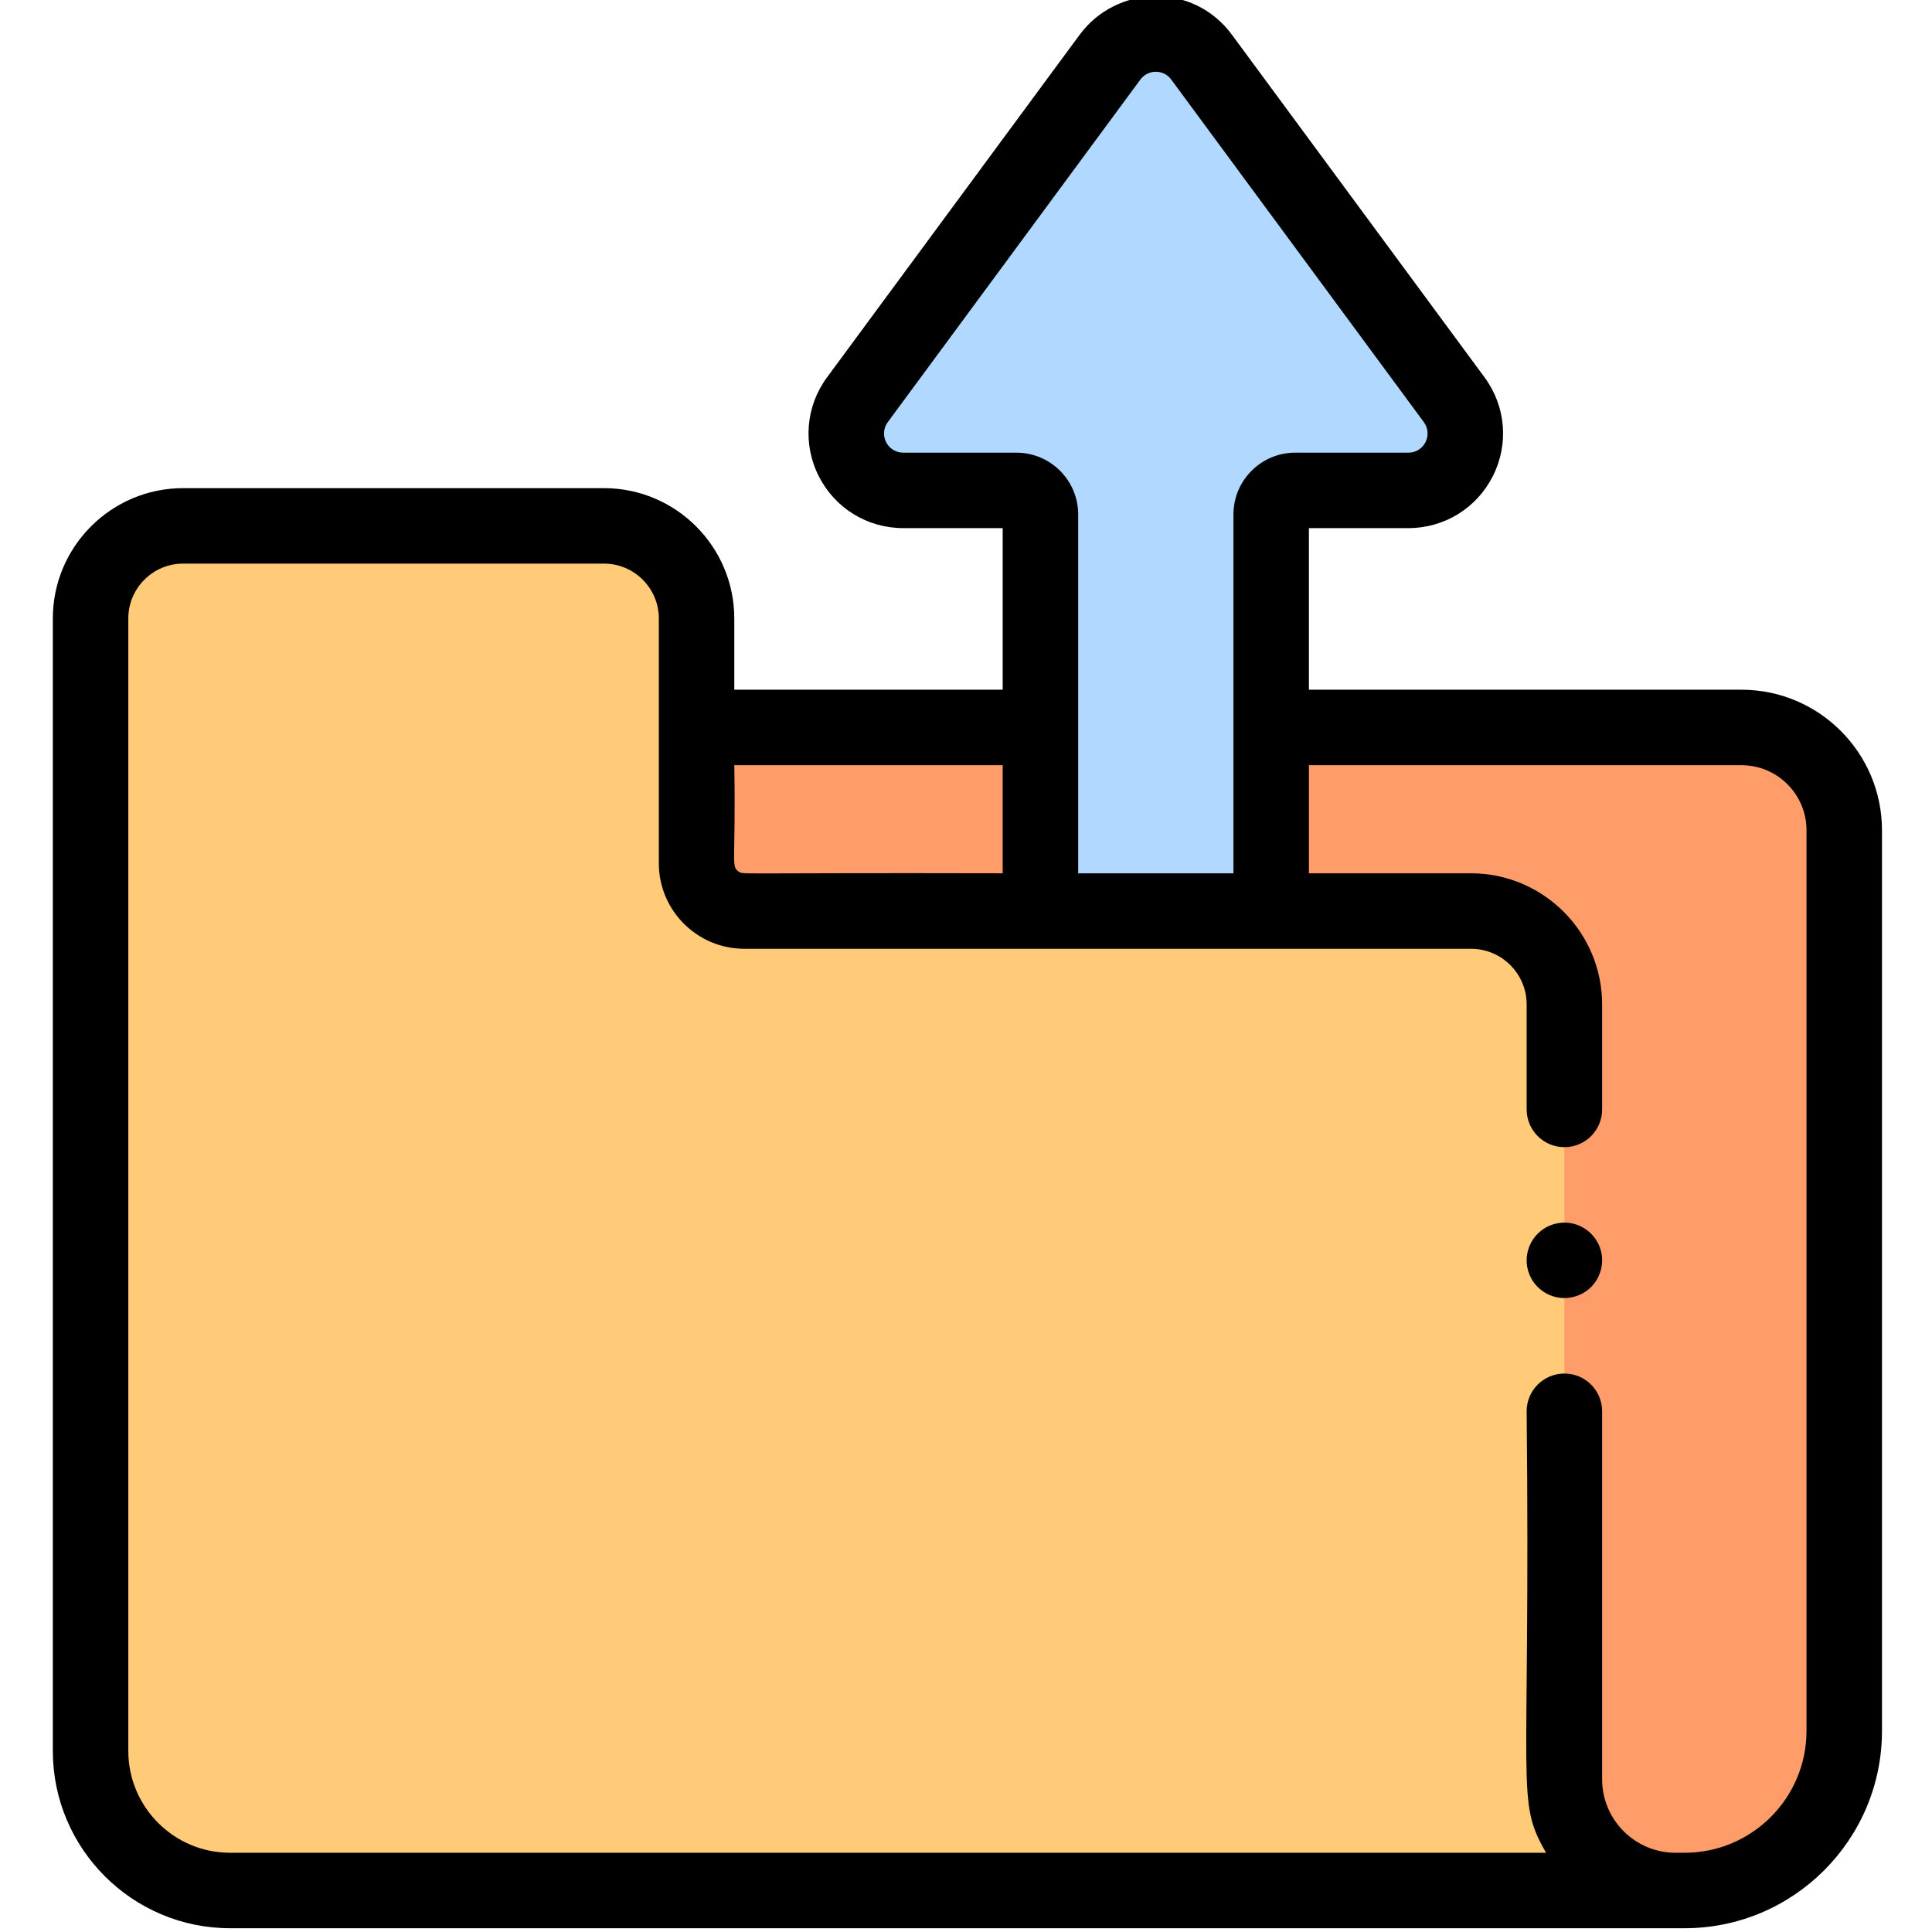
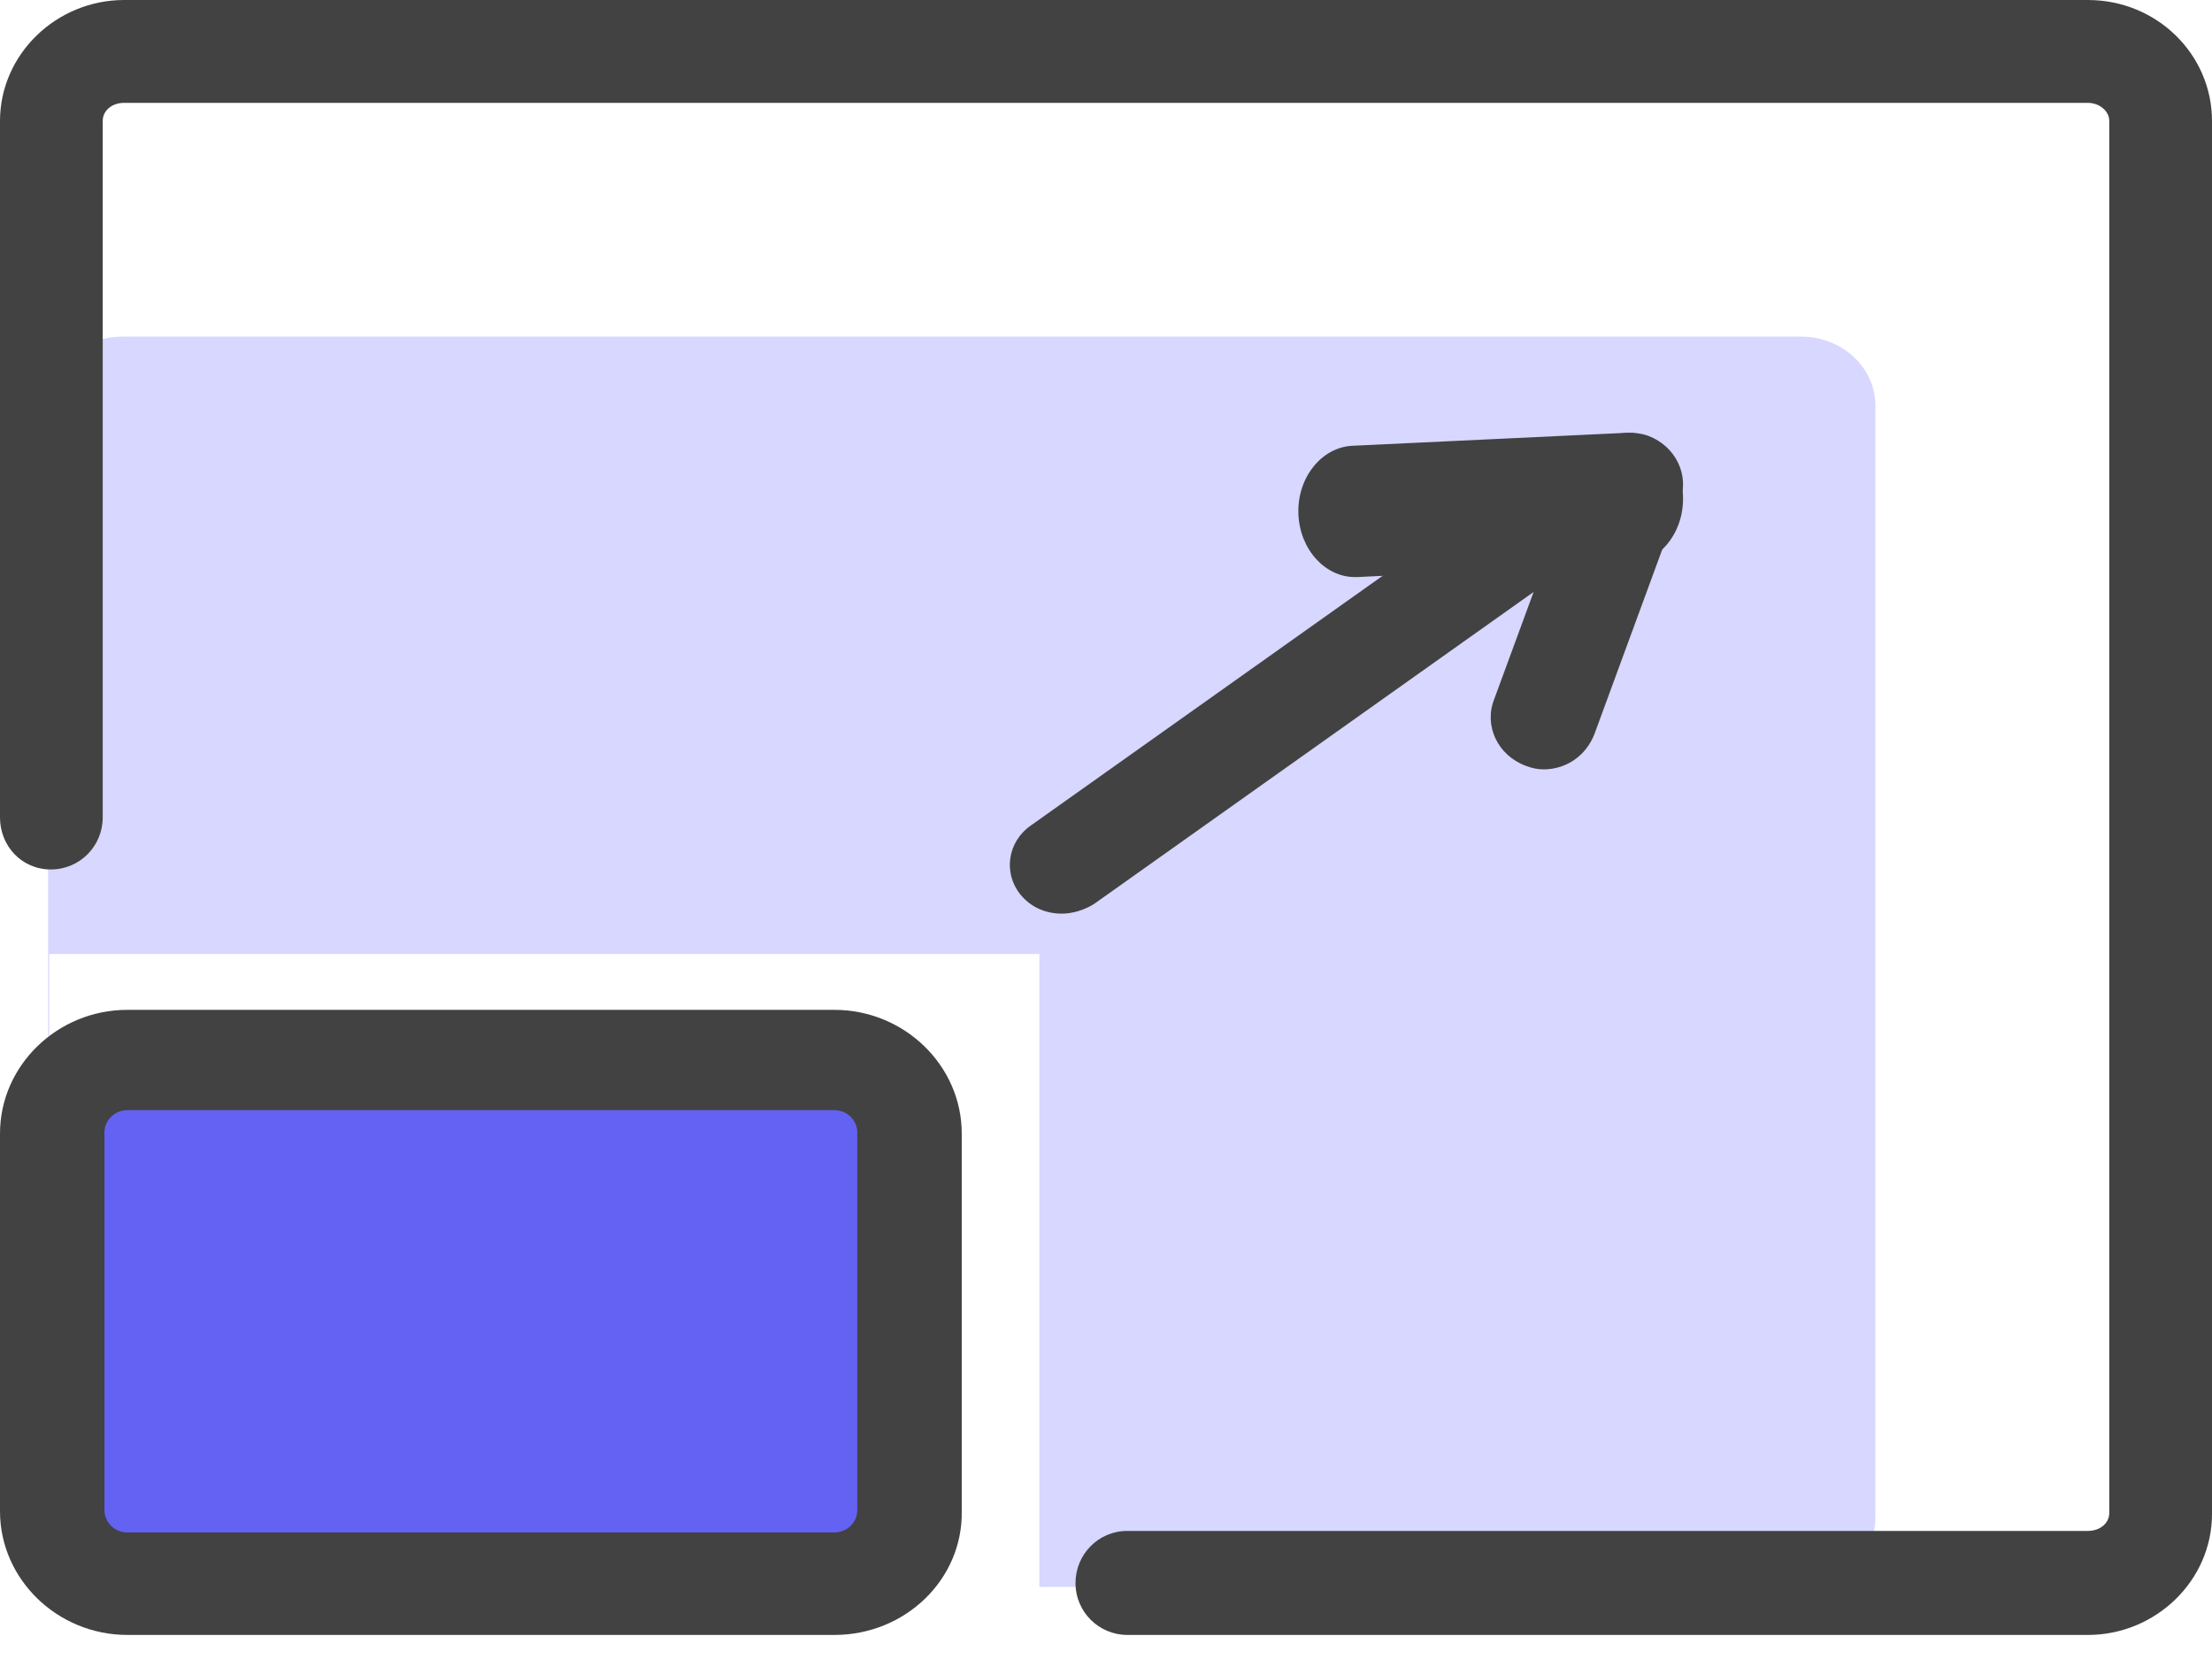
- <svg xmlns="http://www.w3.org/2000/svg" height="511pt" viewBox="-13 1 511 511.999" width="511pt">
-   <path d="m432.949 502h-366.879v-308.219h381.941c15.039 0 27.23 12.191 27.23 27.23v238.695c0 23.355-18.934 42.293-42.293 42.293zm0 0" fill="#ff9d6a" />
-   <path d="m371.871 106.926-66.934-90.773c-6.027-8.176-18.25-8.176-24.277 0l-66.934 90.773c-7.344 9.957-.234 24.031 12.137 24.031h29.996c3.516 0 6.363 2.852 6.363 6.367v133.379h61.148v-133.379c0-3.516 2.852-6.367 6.367-6.367h29.992c12.375 0 19.48-14.074 12.141-24.031zm0 0" fill="#b1d9ff" />
-   <path d="m401.078 472.539v-205.344c0-13.676-11.086-24.762-24.762-24.762h-192.574c-6.984 0-12.645-5.664-12.645-12.648v-64.887c0-13.551-10.984-24.535-24.535-24.535h-111.531c-13.547 0-24.531 10.984-24.531 24.535v300.109c0 20.43 16.559 36.988 36.988 36.988h383.051c-16.27.004-29.461-13.188-29.461-29.457zm0 0" fill="#ffcb78" />
-   <path d="m399.125 325.207c-6.238 1.27-9.684 7.848-7.281 13.617 2.039 4.98 7.848 7.578 13.059 5.41 3.172-1.32 5.32-4.027 5.98-7.277 1.414-6.965-4.797-13.152-11.758-11.75zm0 0" />
-   <path d="m448.012 183.781h-114.637v-42.824h26.355c9.52 0 18.098-5.277 22.387-13.773 4.293-8.492 3.449-18.527-2.199-26.188l-66.934-90.777c-10.367-14.059-30.648-13.184-40.371 0l-66.938 90.777c-5.645 7.66-6.488 17.695-2.199 26.188 4.293 8.496 12.871 13.773 22.387 13.773h26.359v42.824h-71.129v-18.883c0-19.043-15.492-34.535-34.535-34.535h-111.523c-19.043 0-34.535 15.492-34.535 34.535v300.113c0 25.91 21.078 46.988 46.988 46.988h385.461c28.836 0 52.293-23.461 52.293-52.293v-238.695c0-20.527-16.703-37.23-37.23-37.23zm-222.145-62.824c-4.176 0-6.57-4.734-4.09-8.094l66.934-90.777c2.027-2.746 6.137-2.77 8.18 0l66.934 90.777c2.477 3.359.086 8.098-4.09 8.098h-29.992c-9.023 0-16.367 7.34-16.367 16.363v95.109h-41.148c0-13.781 0-81.273 0-95.109 0-9.023-7.344-16.363-16.367-16.363h-29.992zm26.359 82.824v28.652c-72.262-.172-68.684.41-69.961-.453-2.129-1.438-.734-2.141-1.168-28.199zm213.016 255.926c0 17.805-14.484 32.293-32.293 32.293h-2.41c-10.73 0-19.461-8.73-19.461-19.461v-97.535c0-5.523-4.477-10-10-10-5.52 0-10 4.477-10 10 1.07 102.625-3.023 102.672 5.145 116.996h-348.734c-14.883 0-26.988-12.109-26.988-26.988v-300.113c0-8.016 6.52-14.535 14.535-14.535h111.527c8.016 0 14.535 6.52 14.535 14.535v64.887c0 12.488 10.156 22.648 22.645 22.648h192.574c8.141 0 14.762 6.621 14.762 14.762v27.812c0 5.523 4.48 10 10 10 5.523 0 10-4.477 10-10v-27.812c0-19.168-15.594-34.762-34.762-34.762h-42.941v-28.652h114.637c9.504 0 17.23 7.73 17.23 17.23zm0 0" />
+ <svg xmlns="http://www.w3.org/2000/svg" width="32px" height="24px" viewBox="0 0 32 24" version="1.1">
+   <g id="页面-1" stroke="none" stroke-width="1" fill="none" fill-rule="evenodd">
+     <g id="图标" transform="translate(-364, -42)">
+       <g id="resource-maximization" transform="translate(364, 42)">
+         <path d="M27.13,21.962 C27.13,22.508 26.651,22.957 26.056,22.957 L1.769,22.957 C1.175,22.957 0.696,22.508 0.696,21.962 L0.696,5.864 C0.696,5.319 1.175,4.87 1.769,4.87 L26.056,4.87 C26.651,4.87 27.13,5.319 27.13,5.864 L27.13,21.962 Z M0.712,22.957 L15.036,22.957 L15.036,13.801 L0.712,13.801 L0.712,22.957 Z" id="Fill-1" fill="#D7D7FF" />
+         <path d="M30.204,23.652 L16.31,23.652 C15.902,23.652 15.559,23.325 15.559,22.9 C15.559,22.491 15.886,22.147 16.31,22.147 L30.204,22.147 C30.384,22.147 30.514,22.033 30.514,21.886 L30.514,1.75 C30.514,1.603 30.367,1.488 30.204,1.488 L1.796,1.488 C1.616,1.488 1.486,1.603 1.486,1.75 L1.486,11.826 C1.486,12.235 1.159,12.578 0.735,12.578 C0.31,12.578 0,12.235 0,11.826 L0,1.75 C0,0.785 0.816,0 1.796,0 L30.204,0 C31.2,0 32,0.785 32,1.75 L32,21.902 C32,22.867 31.184,23.652 30.204,23.652 Z" id="Fill-2" fill="#424242" />
+         <path d="M12.849,22.957 L1.064,22.957 C0.863,22.957 0.696,22.794 0.696,22.6 L0.696,15.661 C0.696,15.466 0.863,15.304 1.064,15.304 L12.849,15.304 C13.05,15.304 13.217,15.466 13.217,15.661 L13.217,22.6 C13.217,22.794 13.05,22.957 12.849,22.957 Z" id="Fill-3" fill="#6462F3" />
+         <path d="M12.07,23.652 L1.843,23.652 C0.83,23.652 0,22.846 0,21.863 L0,16.398 C0,15.415 0.83,14.609 1.843,14.609 L12.07,14.609 C13.083,14.609 13.913,15.415 13.913,16.398 L13.913,21.863 C13.929,22.846 13.099,23.652 12.07,23.652 Z M1.843,16.06 C1.66,16.06 1.511,16.205 1.511,16.382 L1.511,21.847 C1.511,22.024 1.66,22.169 1.843,22.169 L12.07,22.169 C12.253,22.169 12.402,22.024 12.402,21.847 L12.402,16.382 C12.402,16.205 12.253,16.06 12.07,16.06 L1.843,16.06 Z" id="Fill-4" fill="#424242" />
+         <path d="M15.36,13.217 C15.126,13.217 14.91,13.124 14.76,12.938 C14.51,12.627 14.577,12.177 14.91,11.944 L21.739,7.097 C22.072,6.865 22.555,6.927 22.805,7.237 C23.055,7.548 22.989,7.998 22.655,8.231 L15.826,13.078 C15.676,13.171 15.509,13.217 15.36,13.217 Z" id="Fill-5" fill="#424242" />
+         <path d="M19.598,8.348 C19.173,8.348 18.801,7.951 18.783,7.43 C18.766,6.908 19.12,6.47 19.563,6.449 L23.514,6.262 C23.975,6.241 24.329,6.658 24.347,7.18 C24.365,7.701 24.011,8.139 23.568,8.16 L19.634,8.348 L19.598,8.348 Z" id="Fill-6" fill="#424242" />
+         <path d="M22.333,11.13 C22.248,11.13 22.163,11.114 22.077,11.08 C21.667,10.931 21.463,10.498 21.616,10.115 L22.846,6.768 C22.982,6.369 23.443,6.169 23.836,6.302 C24.246,6.452 24.45,6.885 24.297,7.268 L23.068,10.614 C22.948,10.931 22.658,11.13 22.333,11.13 Z" id="Fill-7" fill="#424242" />
+       </g>
+     </g>
+   </g>
</svg>
